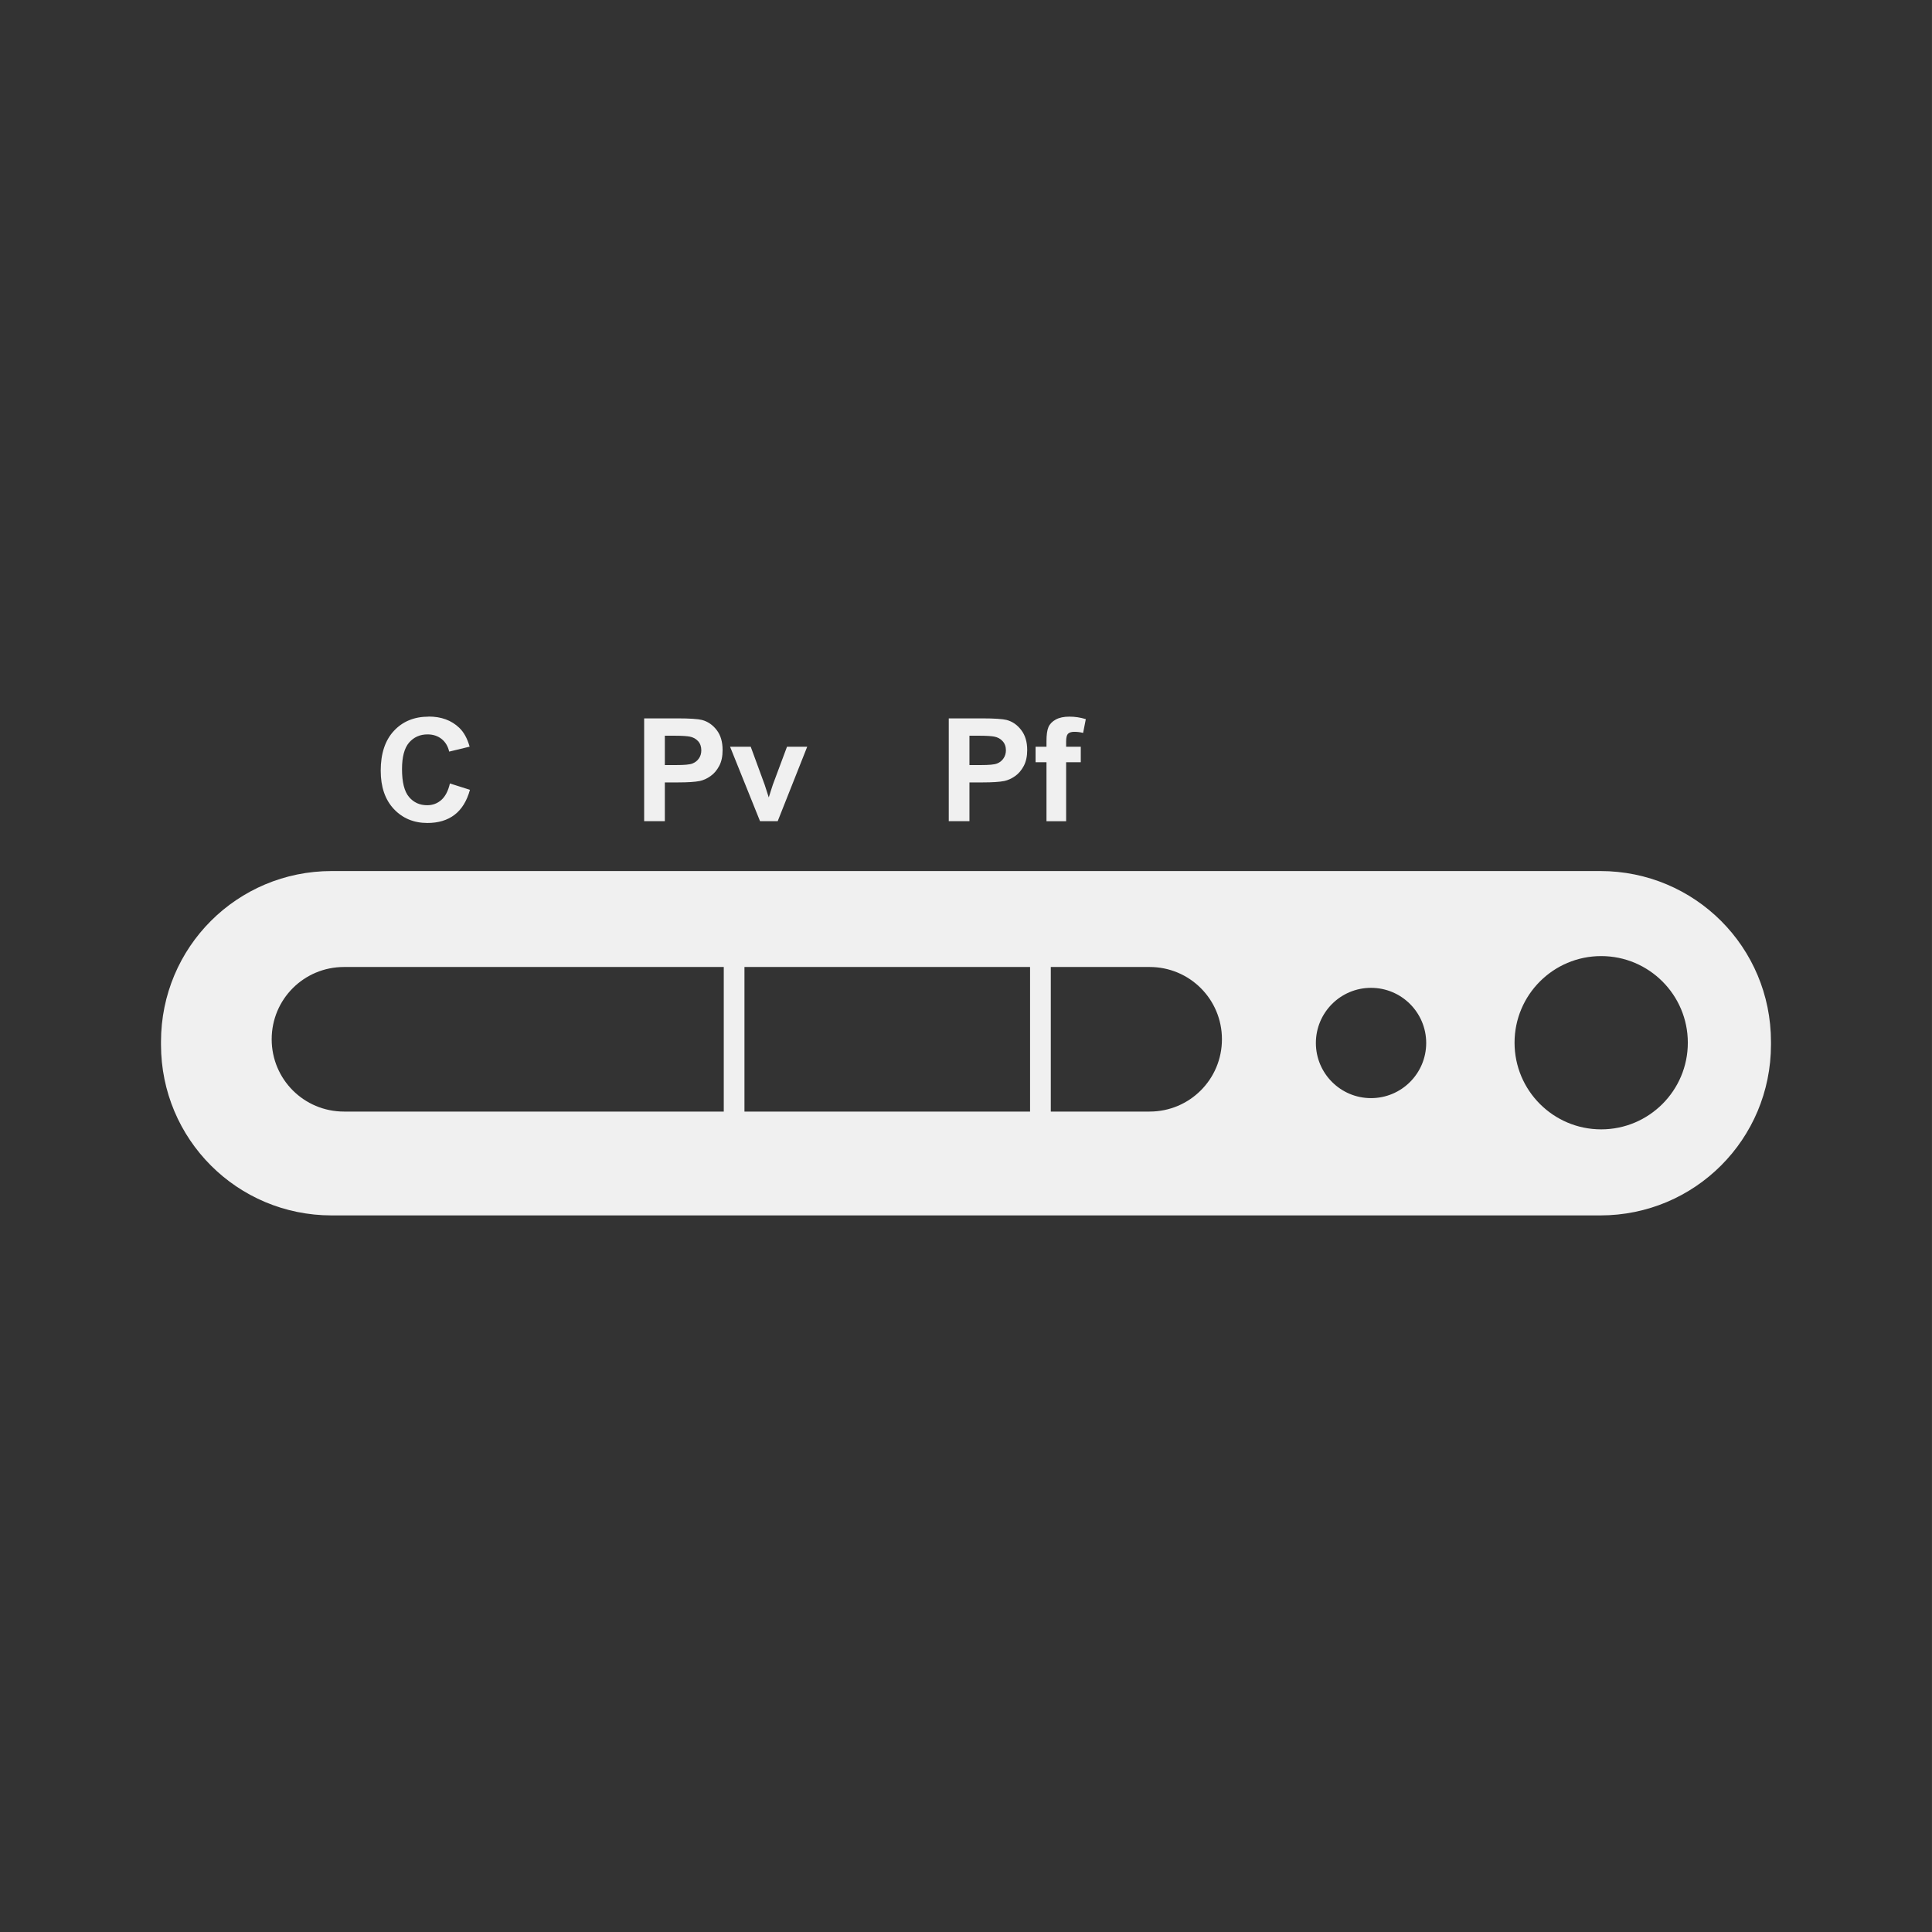
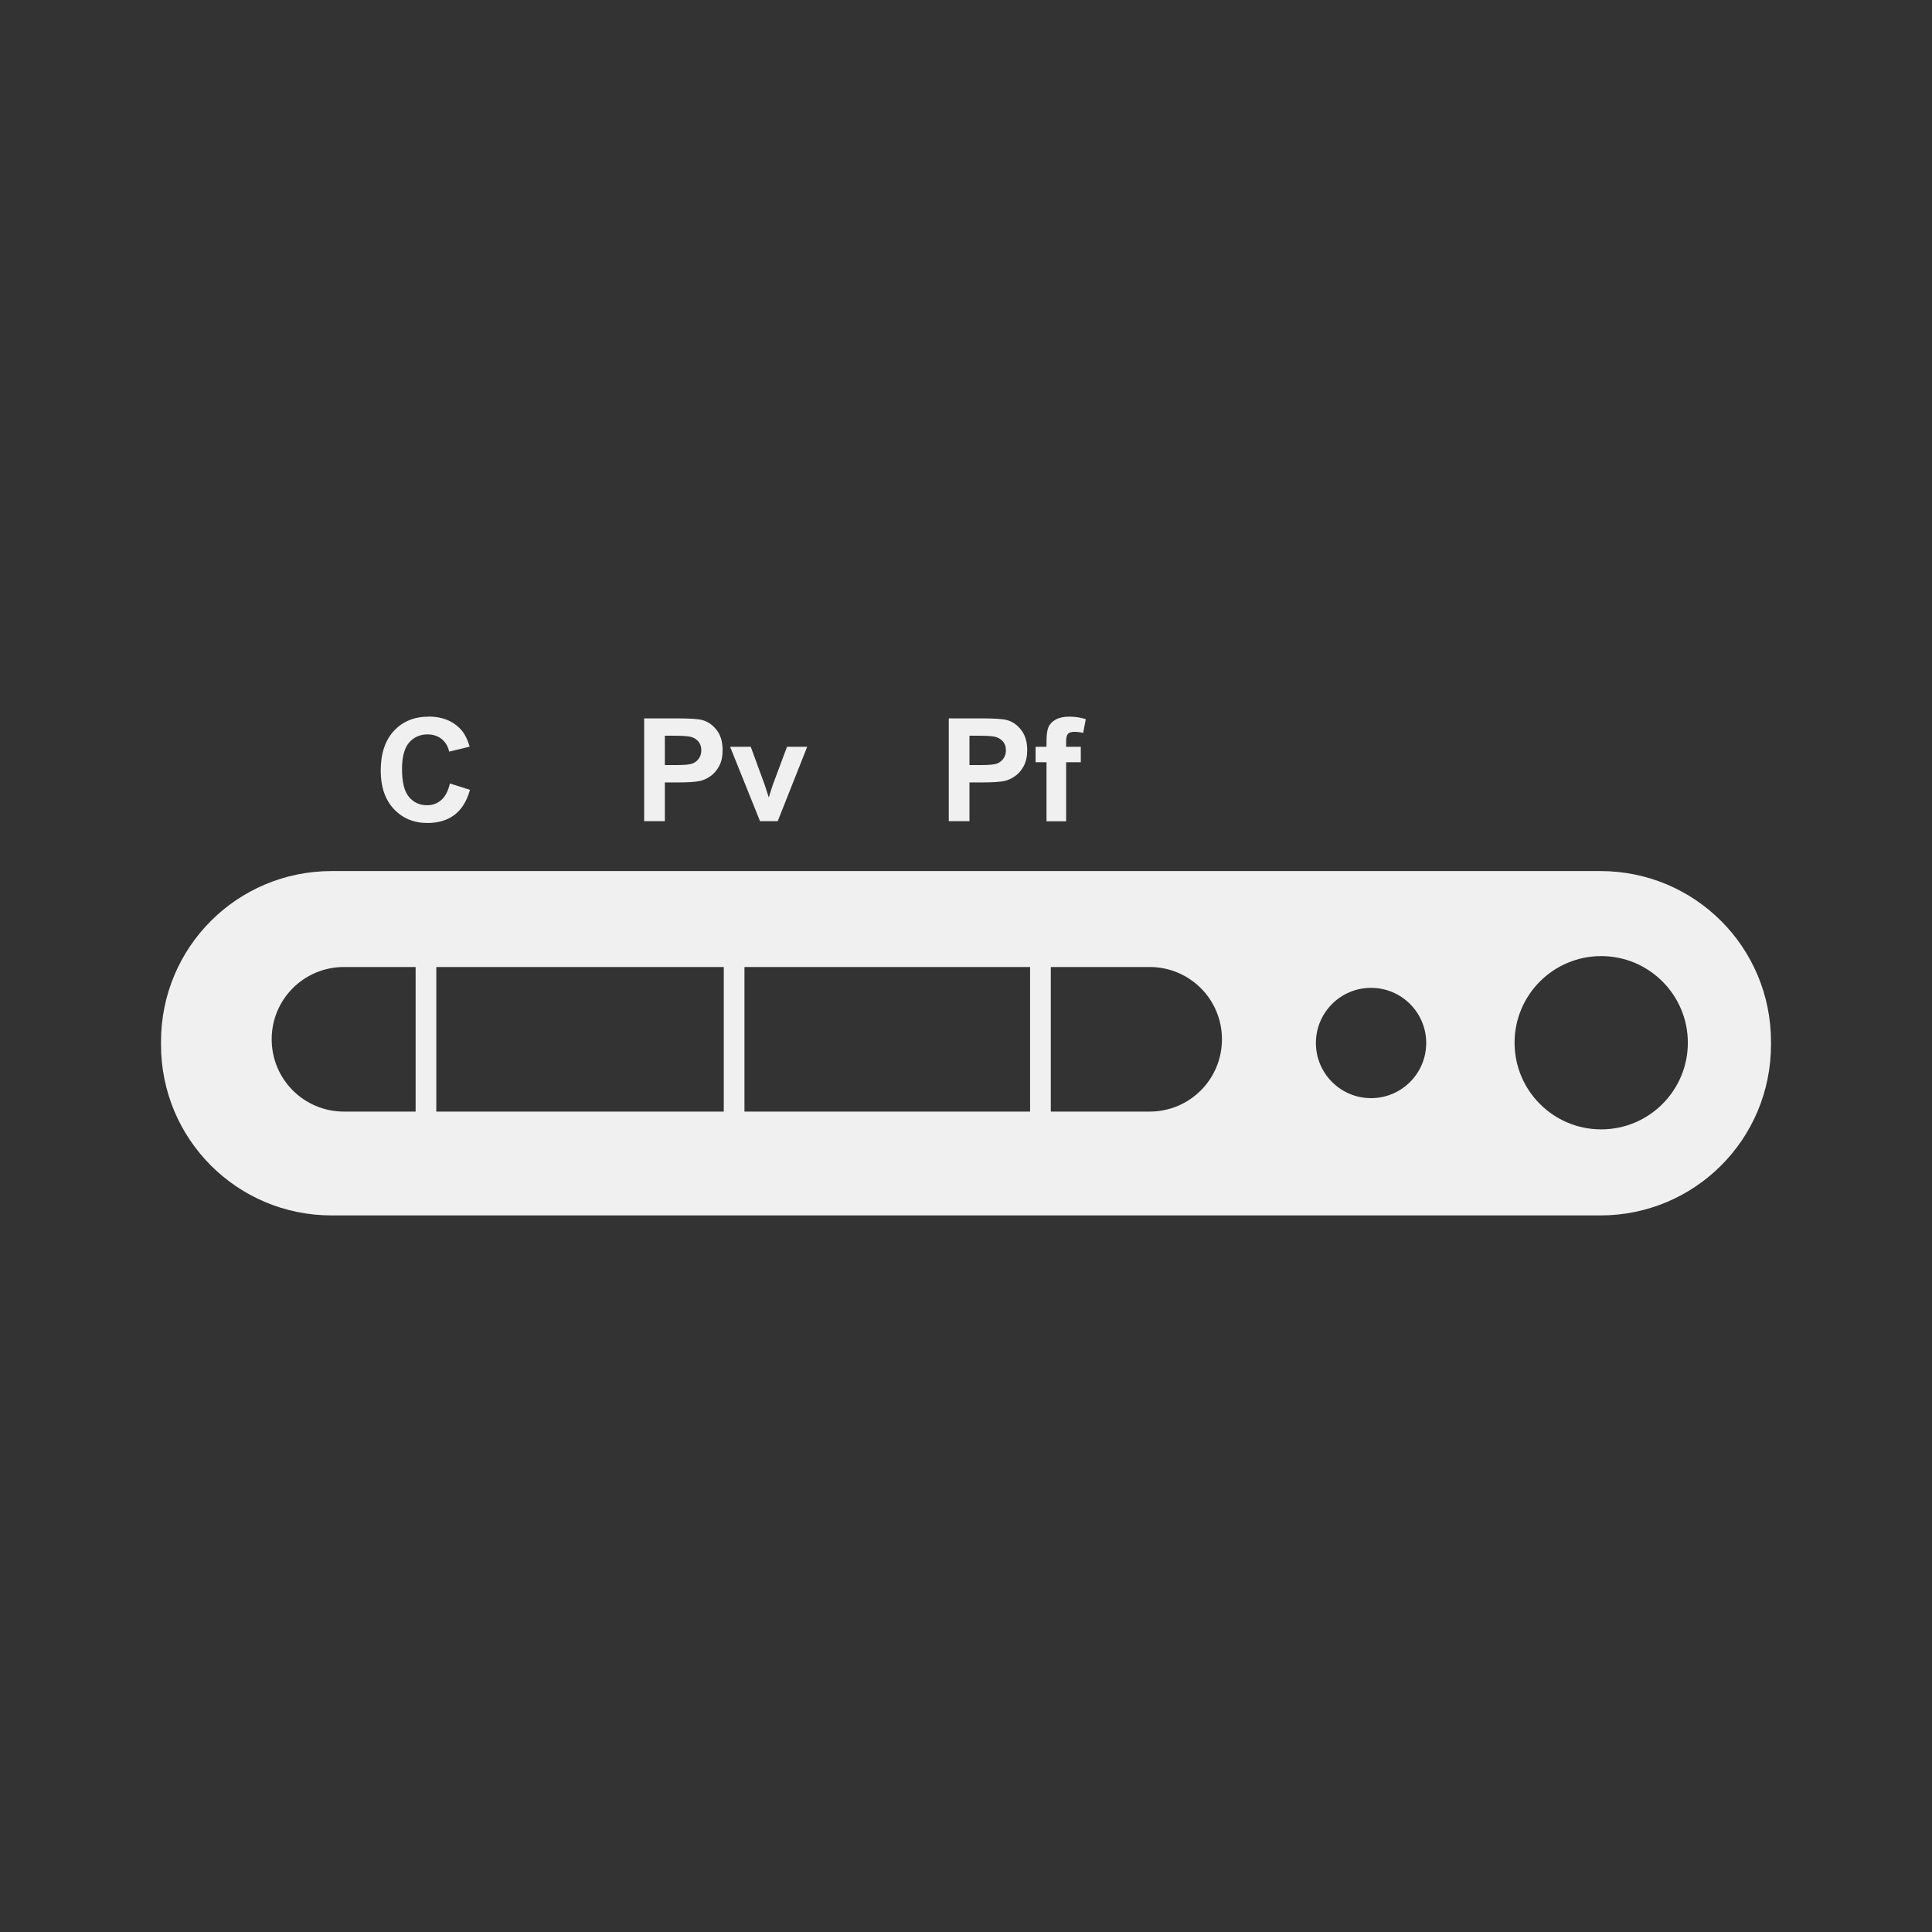
- <svg xmlns="http://www.w3.org/2000/svg" id="svg8" height="48" width="48" version="1.1" enable-background="new" viewBox="0 0 12.7 12.7">
-   <g id="layer1" fill="#333" transform="translate(0,-284.3)">
-     <path id="rect906" d="m0 0v48h48v-48h-48zm10.65 17.803c0.312 0 0.564 0.092 0.758 0.277 0.116 0.109 0.202 0.266 0.26 0.471l-0.508 0.123c-0.03-0.132-0.093-0.238-0.189-0.315-0.095-0.074-0.211-0.113-0.348-0.113-0.189 0-0.341 0.068-0.459 0.203-0.117 0.136-0.176 0.356-0.176 0.66 0 0.323 0.058 0.555 0.174 0.692s0.266 0.205 0.451 0.205c0.137 0 0.253-0.044 0.352-0.131 0.098-0.087 0.17-0.223 0.213-0.41l0.498 0.158c-0.077 0.279-0.205 0.485-0.383 0.621-0.177 0.135-0.401 0.203-0.674 0.203-0.338 0-0.616-0.116-0.834-0.347-0.218-0.233-0.326-0.55-0.326-0.952 0-0.425 0.109-0.755 0.328-0.99 0.219-0.236 0.507-0.353 0.863-0.353v-0.002zm15.918 0.002c0.139 0 0.275 0.02 0.409 0.062l-0.067 0.342c-0.077-0.02-0.153-0.027-0.224-0.027s-0.122 0.019-0.153 0.05c-0.03 0.033-0.045 0.096-0.045 0.19v0.131h0.364v0.385h-0.364v1.466h-0.488v-1.466h-0.271v-0.385h0.271v-0.141c0-0.155 0.016-0.271 0.049-0.348 0.033-0.076 0.094-0.139 0.181-0.187 0.09-0.049 0.203-0.072 0.338-0.072zm-10.564 0.043h0.824c0.313 0 0.517 0.015 0.611 0.039 0.146 0.038 0.269 0.123 0.368 0.252 0.098 0.128 0.146 0.292 0.146 0.496 0 0.157-0.027 0.287-0.084 0.394s-0.129 0.193-0.217 0.254c-0.086 0.061-0.175 0.101-0.265 0.121-0.123 0.024-0.301 0.035-0.533 0.035h-0.336v0.963h-0.514v-2.554zm7.568 0h0.824c0.313 0 0.517 0.015 0.612 0.039 0.146 0.038 0.267 0.123 0.365 0.252 0.098 0.128 0.148 0.292 0.148 0.496 0 0.157-0.029 0.287-0.085 0.394-0.057 0.107-0.129 0.193-0.217 0.254-0.087 0.061-0.176 0.101-0.266 0.121-0.123 0.024-0.3 0.035-0.533 0.035h-0.334v0.963h-0.514v-2.554zm-7.054 0.431v0.729h0.281c0.202 0 0.338-0.011 0.406-0.039 0.068-0.027 0.122-0.07 0.16-0.127 0.04-0.057 0.059-0.124 0.059-0.199 0-0.094-0.026-0.169-0.08-0.229-0.055-0.06-0.124-0.097-0.207-0.113-0.062-0.012-0.184-0.022-0.369-0.022h-0.25zm7.568 0v0.729h0.281c0.203 0 0.338-0.011 0.406-0.039 0.069-0.027 0.12-0.07 0.159-0.127s0.06-0.124 0.06-0.199c0-0.094-0.027-0.169-0.082-0.229-0.054-0.06-0.124-0.097-0.207-0.113-0.061-0.012-0.184-0.022-0.369-0.022h-0.248zm-5.947 0.274h0.513l0.346 0.943 0.102 0.316c0.026-0.079 0.043-0.134 0.05-0.158 0.017-0.053 0.033-0.106 0.051-0.158l0.352-0.943h0.502l-0.733 1.849h-0.439l-0.744-1.849zm-9.897 3.088h31.516c2.35 0 4.242 1.891 4.242 4.242v0.07c0 2.351-1.892 4.244-4.242 4.244h-31.516c-2.35 0-4.242-1.893-4.242-4.244v-0.07c0-2.351 1.892-4.242 4.242-4.242zm31.539 2.113c-1.188 0-2.152 0.964-2.152 2.152 0 1.189 0.964 2.153 2.152 2.153 1.189 0 2.153-0.964 2.153-2.153 0-1.188-0.964-2.152-2.153-2.152zm-31.234 0.271c-0.995 0-1.797 0.801-1.797 1.795 0 0.995 0.802 1.797 1.797 1.797h9.435v-3.592h-9.435zm9.949 0v3.592h7.096v-3.592h-7.096zm7.611 0v3.592h2.455c0.995 0 1.797-0.802 1.797-1.797 0-0.994-0.802-1.795-1.797-1.795h-2.455zm7.955 0.518c-0.756 0-1.369 0.614-1.369 1.371 0.001 0.756 0.614 1.369 1.369 1.369 0.757 0.001 1.371-0.612 1.372-1.369 0-0.757-0.614-1.372-1.372-1.371z" fill-rule="evenodd" transform="matrix(.26458 0 0 .26458 0 284.3)" />
+ <svg xmlns="http://www.w3.org/2000/svg" xmlns:ns1="http://www.openswatchbook.org/uri/2009/osb" width="48" height="48" viewBox="0 0 12.7 12.7" version="1.1" id="svg8" enable-background="new">
+   <defs id="defs2">
+     <clipPath id="clipPath847" clipPathUnits="userSpaceOnUse">
+       <rect y="248.867" x="68.721" height="101.696" width="101.587" id="rect849" style="fill:#ff0000;fill-opacity:0.523;stroke:none;stroke-width:0.816;stroke-linecap:round;stroke-linejoin:round;stroke-miterlimit:4;stroke-dasharray:none;stroke-opacity:1" />
+     </clipPath>
+     <linearGradient gradientTransform="matrix(0.00229968,0,0,0.00764365,-480.7679,1614.56)" ns1:paint="solid" id="linearGradient17002">
+       <stop id="stop17004" offset="0" style="stop-color:#283593;stop-opacity:1;" />
+     </linearGradient>
+     <clipPath id="clipPath83799-06" clipPathUnits="userSpaceOnUse">
+       <circle r="16.426" cy="2526.709" cx="1629.784" id="circle83801-32" style="opacity:1;fill:#ffffff;fill-opacity:1;stroke:#cccccc;stroke-width:0.499;stroke-linecap:round;stroke-linejoin:round;stroke-miterlimit:4;stroke-dasharray:none;stroke-opacity:1" />
+     </clipPath>
+     <linearGradient gradientTransform="matrix(8.4815637e-7,0,0,8.4815637e-7,1622.953,2135.195)" ns1:paint="solid" id="linearGradient17020">
+       <stop id="stop17022" offset="0" style="stop-color:#536dfe;stop-opacity:1;" />
+     </linearGradient>
+     <linearGradient gradientTransform="matrix(0.00634403,0,0,0.00634403,-2363.064,2243.381)" ns1:paint="solid" id="linearGradient17014">
+       <stop id="stop17016" offset="0" style="stop-color:#8c9eff;stop-opacity:1;" />
+     </linearGradient>
+     <clipPath id="clipPath83799-06-6" clipPathUnits="userSpaceOnUse">
+       <circle r="16.426" cy="2526.709" cx="1629.784" id="circle83801-32-7" style="opacity:1;fill:#ffffff;fill-opacity:1;stroke:#cccccc;stroke-width:0.499;stroke-linecap:round;stroke-linejoin:round;stroke-miterlimit:4;stroke-dasharray:none;stroke-opacity:1" />
+     </clipPath>
+     <clipPath id="clipPath83799-06-8" clipPathUnits="userSpaceOnUse">
+       <circle r="16.426" cy="2526.709" cx="1629.784" id="circle83801-32-4" style="opacity:1;fill:#ffffff;fill-opacity:1;stroke:#cccccc;stroke-width:0.499;stroke-linecap:round;stroke-linejoin:round;stroke-miterlimit:4;stroke-dasharray:none;stroke-opacity:1" />
+     </clipPath>
+     <linearGradient ns1:paint="solid" id="linearGradient19224">
+       <stop id="stop19226" offset="0" style="stop-color:#7e57c2;stop-opacity:1;" />
+     </linearGradient>
+     <clipPath id="clipPath83799-06-9" clipPathUnits="userSpaceOnUse">
+       <circle r="16.426" cy="2526.709" cx="1629.784" id="circle83801-32-1" style="opacity:1;fill:#ffffff;fill-opacity:1;stroke:#cccccc;stroke-width:0.499;stroke-linecap:round;stroke-linejoin:round;stroke-miterlimit:4;stroke-dasharray:none;stroke-opacity:1" />
+     </clipPath>
+     <clipPath id="clipPath83799-06-85" clipPathUnits="userSpaceOnUse">
+       <circle r="16.426" cy="2526.709" cx="1629.784" id="circle83801-32-5" style="opacity:1;fill:#ffffff;fill-opacity:1;stroke:#cccccc;stroke-width:0.499;stroke-linecap:round;stroke-linejoin:round;stroke-miterlimit:4;stroke-dasharray:none;stroke-opacity:1" />
+     </clipPath>
+     <linearGradient ns1:paint="solid" id="linearGradient6475">
+       <stop id="stop6473" offset="0" style="stop-color:#000000;stop-opacity:1;" />
+     </linearGradient>
+     <clipPath clipPathUnits="userSpaceOnUse" id="clipPath847-3">
+       <rect style="fill:#ff0000;fill-opacity:0.523;stroke:none;stroke-width:0.816;stroke-linecap:round;stroke-linejoin:round;stroke-miterlimit:4;stroke-dasharray:none;stroke-opacity:1" id="rect849-1" width="101.587" height="101.696" x="68.721" y="248.867" />
+     </clipPath>
+     <clipPath clipPathUnits="userSpaceOnUse" id="clipPath83799-06-1">
+       <circle style="opacity:1;fill:#ffffff;fill-opacity:1;stroke:#cccccc;stroke-width:0.499;stroke-linecap:round;stroke-linejoin:round;stroke-miterlimit:4;stroke-dasharray:none;stroke-opacity:1" id="circle83801-32-49" cx="1629.784" cy="2526.709" r="16.426" />
+     </clipPath>
+     <clipPath clipPathUnits="userSpaceOnUse" id="clipPath83799-06-6-1">
+       <circle style="opacity:1;fill:#ffffff;fill-opacity:1;stroke:#cccccc;stroke-width:0.499;stroke-linecap:round;stroke-linejoin:round;stroke-miterlimit:4;stroke-dasharray:none;stroke-opacity:1" id="circle83801-32-7-1" cx="1629.784" cy="2526.709" r="16.426" />
+     </clipPath>
+     <clipPath clipPathUnits="userSpaceOnUse" id="clipPath83799-06-8-1">
+       <circle style="opacity:1;fill:#ffffff;fill-opacity:1;stroke:#cccccc;stroke-width:0.499;stroke-linecap:round;stroke-linejoin:round;stroke-miterlimit:4;stroke-dasharray:none;stroke-opacity:1" id="circle83801-32-4-2" cx="1629.784" cy="2526.709" r="16.426" />
+     </clipPath>
+     <clipPath clipPathUnits="userSpaceOnUse" id="clipPath83799-06-9-4">
+       <circle style="opacity:1;fill:#ffffff;fill-opacity:1;stroke:#cccccc;stroke-width:0.499;stroke-linecap:round;stroke-linejoin:round;stroke-miterlimit:4;stroke-dasharray:none;stroke-opacity:1" id="circle83801-32-1-0" cx="1629.784" cy="2526.709" r="16.426" />
+     </clipPath>
+     <clipPath clipPathUnits="userSpaceOnUse" id="clipPath83799-06-85-7">
+       <circle style="opacity:1;fill:#ffffff;fill-opacity:1;stroke:#cccccc;stroke-width:0.499;stroke-linecap:round;stroke-linejoin:round;stroke-miterlimit:4;stroke-dasharray:none;stroke-opacity:1" id="circle83801-32-5-8" cx="1629.784" cy="2526.709" r="16.426" />
+     </clipPath>
+     <clipPath id="clipPath847-2" clipPathUnits="userSpaceOnUse">
+       <rect y="248.867" x="68.721" height="101.696" width="101.587" id="rect849-8" style="fill:#ff0000;fill-opacity:0.523;stroke:none;stroke-width:0.816;stroke-linecap:round;stroke-linejoin:round;stroke-miterlimit:4;stroke-dasharray:none;stroke-opacity:1" />
+     </clipPath>
+     <clipPath id="clipPath83799-06-0" clipPathUnits="userSpaceOnUse">
+       <circle r="16.426" cy="2526.709" cx="1629.784" id="circle83801-32-13" style="opacity:1;fill:#ffffff;fill-opacity:1;stroke:#cccccc;stroke-width:0.499;stroke-linecap:round;stroke-linejoin:round;stroke-miterlimit:4;stroke-dasharray:none;stroke-opacity:1" />
+     </clipPath>
+     <clipPath id="clipPath83799-06-6-3" clipPathUnits="userSpaceOnUse">
+       <circle r="16.426" cy="2526.709" cx="1629.784" id="circle83801-32-7-8" style="opacity:1;fill:#ffffff;fill-opacity:1;stroke:#cccccc;stroke-width:0.499;stroke-linecap:round;stroke-linejoin:round;stroke-miterlimit:4;stroke-dasharray:none;stroke-opacity:1" />
+     </clipPath>
+     <clipPath id="clipPath83799-06-8-7" clipPathUnits="userSpaceOnUse">
+       <circle r="16.426" cy="2526.709" cx="1629.784" id="circle83801-32-4-9" style="opacity:1;fill:#ffffff;fill-opacity:1;stroke:#cccccc;stroke-width:0.499;stroke-linecap:round;stroke-linejoin:round;stroke-miterlimit:4;stroke-dasharray:none;stroke-opacity:1" />
+     </clipPath>
+     <clipPath id="clipPath83799-06-9-45" clipPathUnits="userSpaceOnUse">
+       <circle r="16.426" cy="2526.709" cx="1629.784" id="circle83801-32-1-3" style="opacity:1;fill:#ffffff;fill-opacity:1;stroke:#cccccc;stroke-width:0.499;stroke-linecap:round;stroke-linejoin:round;stroke-miterlimit:4;stroke-dasharray:none;stroke-opacity:1" />
+     </clipPath>
+     <clipPath id="clipPath83799-06-85-8" clipPathUnits="userSpaceOnUse">
+       <circle r="16.426" cy="2526.709" cx="1629.784" id="circle83801-32-5-7" style="opacity:1;fill:#ffffff;fill-opacity:1;stroke:#cccccc;stroke-width:0.499;stroke-linecap:round;stroke-linejoin:round;stroke-miterlimit:4;stroke-dasharray:none;stroke-opacity:1" />
+     </clipPath>
+     <clipPath id="clipPath847-0" clipPathUnits="userSpaceOnUse">
+       <rect y="248.867" x="68.721" height="101.696" width="101.587" id="rect849-7" style="fill:#ff0000;fill-opacity:0.523;stroke:none;stroke-width:0.816;stroke-linecap:round;stroke-linejoin:round;stroke-miterlimit:4;stroke-dasharray:none;stroke-opacity:1" />
+     </clipPath>
+     <clipPath id="clipPath83799-06-3" clipPathUnits="userSpaceOnUse">
+       <circle r="16.426" cy="2526.709" cx="1629.784" id="circle83801-32-55" style="opacity:1;fill:#ffffff;fill-opacity:1;stroke:#cccccc;stroke-width:0.499;stroke-linecap:round;stroke-linejoin:round;stroke-miterlimit:4;stroke-dasharray:none;stroke-opacity:1" />
+     </clipPath>
+     <clipPath id="clipPath83799-06-6-4" clipPathUnits="userSpaceOnUse">
+       <circle r="16.426" cy="2526.709" cx="1629.784" id="circle83801-32-7-5" style="opacity:1;fill:#ffffff;fill-opacity:1;stroke:#cccccc;stroke-width:0.499;stroke-linecap:round;stroke-linejoin:round;stroke-miterlimit:4;stroke-dasharray:none;stroke-opacity:1" />
+     </clipPath>
+     <clipPath id="clipPath83799-06-8-9" clipPathUnits="userSpaceOnUse">
+       <circle r="16.426" cy="2526.709" cx="1629.784" id="circle83801-32-4-1" style="opacity:1;fill:#ffffff;fill-opacity:1;stroke:#cccccc;stroke-width:0.499;stroke-linecap:round;stroke-linejoin:round;stroke-miterlimit:4;stroke-dasharray:none;stroke-opacity:1" />
+     </clipPath>
+     <clipPath id="clipPath83799-06-9-47" clipPathUnits="userSpaceOnUse">
+       <circle r="16.426" cy="2526.709" cx="1629.784" id="circle83801-32-1-1" style="opacity:1;fill:#ffffff;fill-opacity:1;stroke:#cccccc;stroke-width:0.499;stroke-linecap:round;stroke-linejoin:round;stroke-miterlimit:4;stroke-dasharray:none;stroke-opacity:1" />
+     </clipPath>
+     <clipPath id="clipPath83799-06-85-0" clipPathUnits="userSpaceOnUse">
+       <circle r="16.426" cy="2526.709" cx="1629.784" id="circle83801-32-5-71" style="opacity:1;fill:#ffffff;fill-opacity:1;stroke:#cccccc;stroke-width:0.499;stroke-linecap:round;stroke-linejoin:round;stroke-miterlimit:4;stroke-dasharray:none;stroke-opacity:1" />
+     </clipPath>
+     <clipPath id="clipPath847-7" clipPathUnits="userSpaceOnUse">
+       <rect y="248.867" x="68.721" height="101.696" width="101.587" id="rect849-11" style="fill:#ff0000;fill-opacity:0.523;stroke:none;stroke-width:0.816;stroke-linecap:round;stroke-linejoin:round;stroke-miterlimit:4;stroke-dasharray:none;stroke-opacity:1" />
+     </clipPath>
+     <clipPath id="clipPath83799-06-36" clipPathUnits="userSpaceOnUse">
+       <circle r="16.426" cy="2526.709" cx="1629.784" id="circle83801-32-8" style="opacity:1;fill:#ffffff;fill-opacity:1;stroke:#cccccc;stroke-width:0.499;stroke-linecap:round;stroke-linejoin:round;stroke-miterlimit:4;stroke-dasharray:none;stroke-opacity:1" />
+     </clipPath>
+     <clipPath id="clipPath83799-06-6-30" clipPathUnits="userSpaceOnUse">
+       <circle r="16.426" cy="2526.709" cx="1629.784" id="circle83801-32-7-9" style="opacity:1;fill:#ffffff;fill-opacity:1;stroke:#cccccc;stroke-width:0.499;stroke-linecap:round;stroke-linejoin:round;stroke-miterlimit:4;stroke-dasharray:none;stroke-opacity:1" />
+     </clipPath>
+     <clipPath id="clipPath83799-06-8-5" clipPathUnits="userSpaceOnUse">
+       <circle r="16.426" cy="2526.709" cx="1629.784" id="circle83801-32-4-12" style="opacity:1;fill:#ffffff;fill-opacity:1;stroke:#cccccc;stroke-width:0.499;stroke-linecap:round;stroke-linejoin:round;stroke-miterlimit:4;stroke-dasharray:none;stroke-opacity:1" />
+     </clipPath>
+     <clipPath id="clipPath83799-06-9-3" clipPathUnits="userSpaceOnUse">
+       <circle r="16.426" cy="2526.709" cx="1629.784" id="circle83801-32-1-11" style="opacity:1;fill:#ffffff;fill-opacity:1;stroke:#cccccc;stroke-width:0.499;stroke-linecap:round;stroke-linejoin:round;stroke-miterlimit:4;stroke-dasharray:none;stroke-opacity:1" />
+     </clipPath>
+     <clipPath id="clipPath83799-06-85-3" clipPathUnits="userSpaceOnUse">
+       <circle r="16.426" cy="2526.709" cx="1629.784" id="circle83801-32-5-6" style="opacity:1;fill:#ffffff;fill-opacity:1;stroke:#cccccc;stroke-width:0.499;stroke-linecap:round;stroke-linejoin:round;stroke-miterlimit:4;stroke-dasharray:none;stroke-opacity:1" />
+     </clipPath>
+   </defs>
+   <g id="layer1" transform="translate(0,-284.3)">
+     <path style="opacity:1;fill:#333333;fill-opacity:1;fill-rule:evenodd;stroke:none;stroke-width:1;stroke-linecap:round;stroke-linejoin:round;stroke-miterlimit:4;stroke-dasharray:none;stroke-dashoffset:0;stroke-opacity:1" d="M 0 0 L 0 48 L 48 48 L 48 0 L 0 0 z M 10.65 17.803 C 10.962 17.803 11.214 17.895 11.408 18.08 C 11.524 18.189 11.61 18.346 11.668 18.551 L 11.16 18.674 C 11.13 18.542 11.067 18.436 10.971 18.359 C 10.876 18.285 10.76 18.246 10.623 18.246 C 10.434 18.246 10.282 18.314 10.164 18.449 C 10.047 18.585 9.988 18.805 9.988 19.109 C 9.988 19.432 10.046 19.664 10.162 19.801 C 10.278 19.938 10.428 20.006 10.613 20.006 C 10.75 20.006 10.866 19.962 10.965 19.875 C 11.063 19.788 11.135 19.652 11.178 19.465 L 11.676 19.623 C 11.599 19.902 11.471 20.108 11.293 20.244 C 11.116 20.379 10.892 20.447 10.619 20.447 C 10.281 20.447 10.003 20.331 9.785 20.1 C 9.568 19.867 9.459 19.55 9.459 19.148 C 9.459 18.723 9.568 18.393 9.787 18.158 C 10.006 17.922 10.294 17.805 10.65 17.805 L 10.65 17.803 z M 26.568 17.805 C 26.707 17.805 26.843 17.825 26.977 17.867 L 26.91 18.209 C 26.833 18.189 26.757 18.182 26.686 18.182 C 26.615 18.182 26.564 18.201 26.533 18.232 C 26.503 18.265 26.488 18.328 26.488 18.422 L 26.488 18.553 L 26.852 18.553 L 26.852 18.938 L 26.488 18.938 L 26.488 20.404 L 26 20.404 L 26 18.938 L 25.729 18.938 L 25.729 18.553 L 26 18.553 L 26 18.412 C 26 18.257 26.016 18.141 26.049 18.064 C 26.082 17.988 26.143 17.925 26.23 17.877 C 26.32 17.828 26.433 17.805 26.568 17.805 z M 16.004 17.848 L 16.828 17.848 C 17.141 17.848 17.345 17.863 17.439 17.887 C 17.585 17.925 17.708 18.01 17.807 18.139 C 17.905 18.267 17.953 18.431 17.953 18.635 C 17.953 18.792 17.926 18.922 17.869 19.029 C 17.812 19.136 17.74 19.222 17.652 19.283 C 17.566 19.344 17.477 19.384 17.387 19.404 C 17.264 19.428 17.086 19.439 16.854 19.439 L 16.518 19.439 L 16.518 20.402 L 16.004 20.402 L 16.004 17.848 z M 23.572 17.848 L 24.396 17.848 C 24.709 17.848 24.913 17.863 25.008 17.887 C 25.154 17.925 25.275 18.01 25.373 18.139 C 25.471 18.267 25.521 18.431 25.521 18.635 C 25.521 18.792 25.492 18.922 25.436 19.029 C 25.379 19.136 25.307 19.222 25.219 19.283 C 25.132 19.344 25.043 19.384 24.953 19.404 C 24.83 19.428 24.653 19.439 24.42 19.439 L 24.086 19.439 L 24.086 20.402 L 23.572 20.402 L 23.572 17.848 z M 16.518 18.279 L 16.518 19.008 L 16.799 19.008 C 17.001 19.008 17.137 18.997 17.205 18.969 C 17.273 18.942 17.327 18.899 17.365 18.842 C 17.405 18.785 17.424 18.718 17.424 18.643 C 17.424 18.549 17.398 18.474 17.344 18.414 C 17.289 18.354 17.22 18.317 17.137 18.301 C 17.075 18.289 16.953 18.279 16.768 18.279 L 16.518 18.279 z M 24.086 18.279 L 24.086 19.008 L 24.367 19.008 C 24.57 19.008 24.705 18.997 24.773 18.969 C 24.842 18.942 24.893 18.899 24.932 18.842 C 24.971 18.785 24.992 18.718 24.992 18.643 C 24.992 18.549 24.965 18.474 24.91 18.414 C 24.856 18.354 24.786 18.317 24.703 18.301 C 24.642 18.289 24.519 18.279 24.334 18.279 L 24.086 18.279 z M 18.139 18.553 L 18.652 18.553 L 18.998 19.496 L 19.1 19.812 C 19.126 19.733 19.143 19.678 19.15 19.654 C 19.167 19.601 19.183 19.548 19.201 19.496 L 19.553 18.553 L 20.055 18.553 L 19.322 20.402 L 18.883 20.402 L 18.139 18.553 z M 8.242 21.641 L 39.758 21.641 C 42.108 21.641 44 23.532 44 25.883 L 44 25.953 C 44 28.304 42.108 30.197 39.758 30.197 L 8.242 30.197 C 5.892 30.197 4 28.304 4 25.953 L 4 25.883 C 4 23.532 5.892 21.641 8.242 21.641 z M 39.781 23.754 C 38.593 23.754 37.629 24.718 37.629 25.906 C 37.629 27.095 38.593 28.059 39.781 28.059 C 40.97 28.059 41.934 27.095 41.934 25.906 C 41.934 24.718 40.97 23.754 39.781 23.754 z M 8.547 24.025 C 7.552 24.025 6.75 24.826 6.75 25.82 C 6.75 26.815 7.552 27.617 8.547 27.617 L 10.326 27.617 L 10.326 24.025 L 8.547 24.025 z M 10.84 24.025 L 10.84 27.617 L 17.982 27.617 L 17.982 24.025 L 10.84 24.025 z M 18.496 24.025 L 18.496 27.617 L 25.592 27.617 L 25.592 24.025 L 18.496 24.025 z M 26.107 24.025 L 26.107 27.617 L 28.562 27.617 C 29.557 27.617 30.359 26.815 30.359 25.82 C 30.359 24.826 29.557 24.025 28.562 24.025 L 26.107 24.025 z M 34.062 24.543 C 33.306 24.543 32.693 25.157 32.693 25.914 C 32.694 26.67 33.307 27.283 34.062 27.283 C 34.819 27.284 35.433 26.671 35.434 25.914 C 35.434 25.157 34.82 24.542 34.062 24.543 z " transform="matrix(0.2645833,0,0,0.2645833,0,284.3)" id="rect906" />
+     <path id="circle9576" style="display:inline;fill:#333333;fill-opacity:1;stroke:none;stroke-width:0.635;stroke-linecap:round;stroke-linejoin:round;stroke-miterlimit:4;stroke-dasharray:none;stroke-opacity:1" r="9.931" cy="256.681" cx="111.06" d="" />
+     <path id="circle9576-2" style="display:inline;fill:#333333;fill-opacity:1;stroke:none;stroke-width:0.635;stroke-linecap:round;stroke-linejoin:round;stroke-miterlimit:4;stroke-dasharray:none;stroke-opacity:1" r="9.931" cy="256.681" cx="111.06" d="" />
+     <path id="circle9576-7" style="display:inline;fill:#333333;fill-opacity:1;stroke:none;stroke-width:0.635;stroke-linecap:round;stroke-linejoin:round;stroke-miterlimit:4;stroke-dasharray:none;stroke-opacity:1" r="9.931" cy="256.681" cx="111.06" d="" />
+     <path id="circle9576-4" style="display:inline;fill:#333333;fill-opacity:1;stroke:none;stroke-width:0.635;stroke-linecap:round;stroke-linejoin:round;stroke-miterlimit:4;stroke-dasharray:none;stroke-opacity:1" r="9.931" cy="256.681" cx="111.06" d="" />
+     <path id="circle9576-49" style="display:inline;fill:#333333;fill-opacity:1;stroke:none;stroke-width:0.635;stroke-linecap:round;stroke-linejoin:round;stroke-miterlimit:4;stroke-dasharray:none;stroke-opacity:1" r="9.931" cy="256.681" cx="111.06" d="" />
+     <path id="circle9576-2-1" style="display:inline;fill:#333333;fill-opacity:1;stroke:none;stroke-width:0.635;stroke-linecap:round;stroke-linejoin:round;stroke-miterlimit:4;stroke-dasharray:none;stroke-opacity:1" r="9.931" cy="256.681" cx="111.06" d="" />
+     <path id="circle9576-7-0" style="display:inline;fill:#333333;fill-opacity:1;stroke:none;stroke-width:0.635;stroke-linecap:round;stroke-linejoin:round;stroke-miterlimit:4;stroke-dasharray:none;stroke-opacity:1" r="9.931" cy="256.681" cx="111.06" d="" />
+     <path id="circle9576-4-7" style="display:inline;fill:#333333;fill-opacity:1;stroke:none;stroke-width:0.635;stroke-linecap:round;stroke-linejoin:round;stroke-miterlimit:4;stroke-dasharray:none;stroke-opacity:1" r="9.931" cy="256.681" cx="111.06" d="" />
  </g>
</svg>
